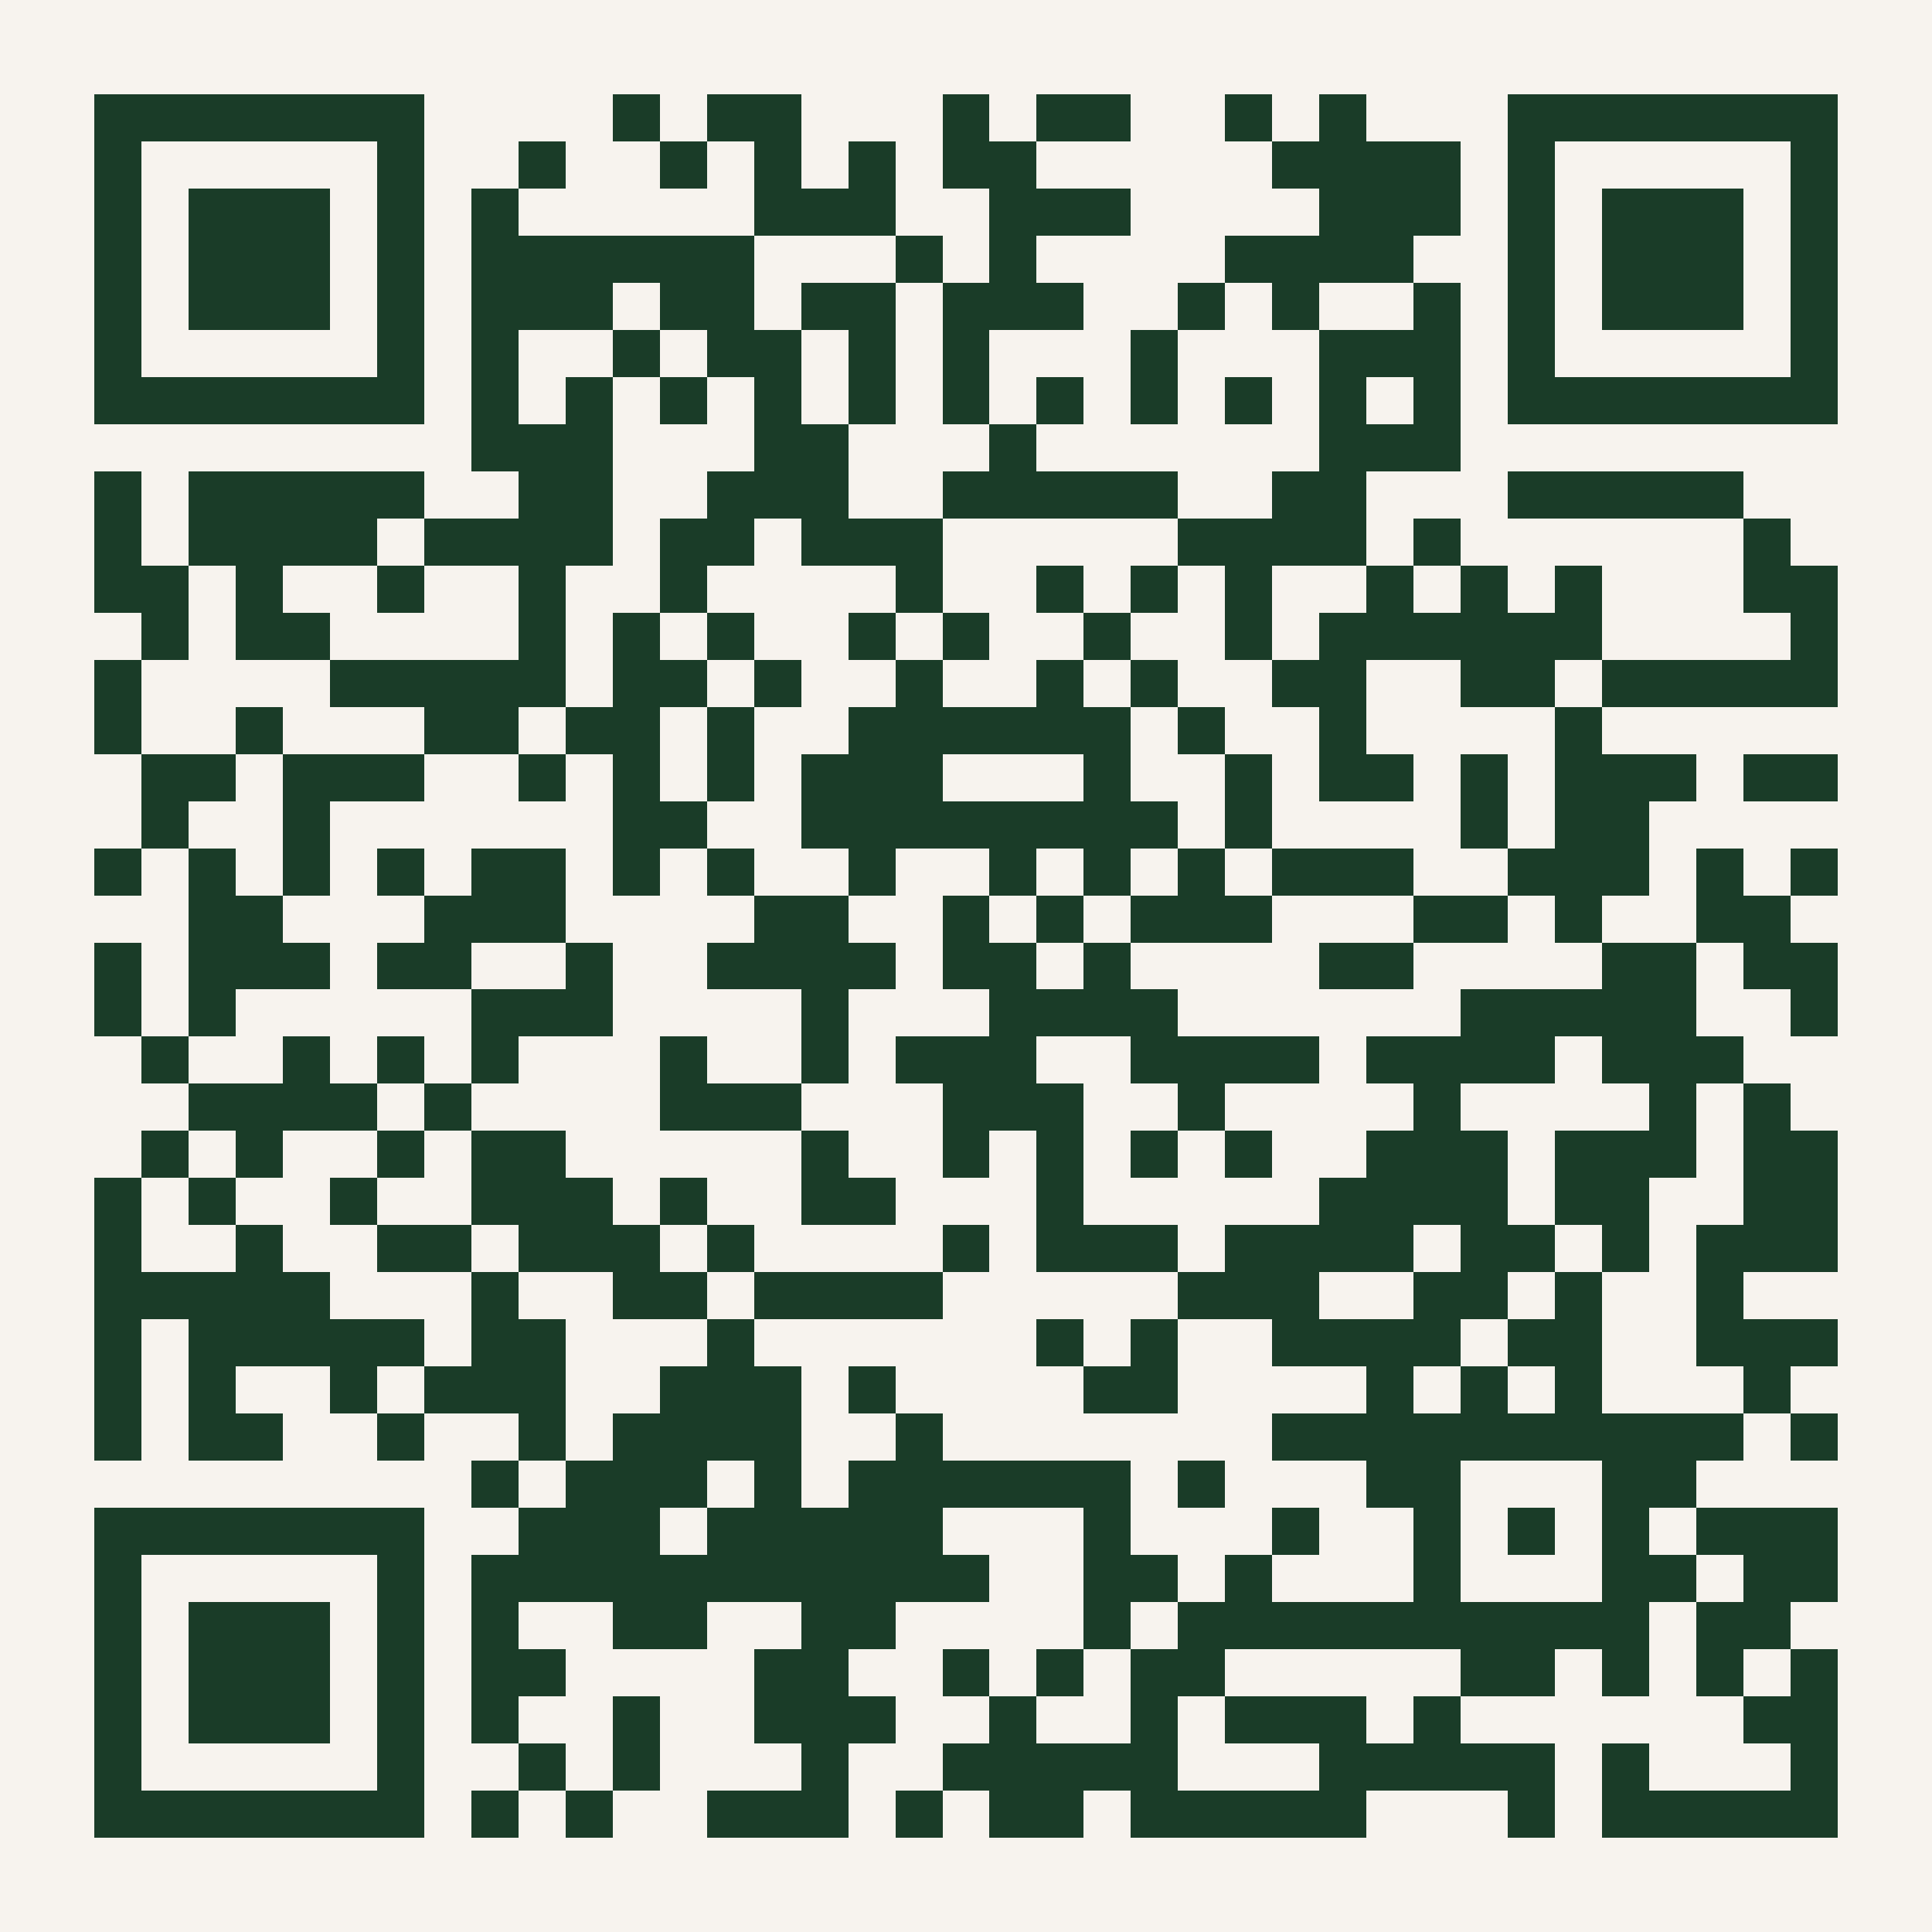
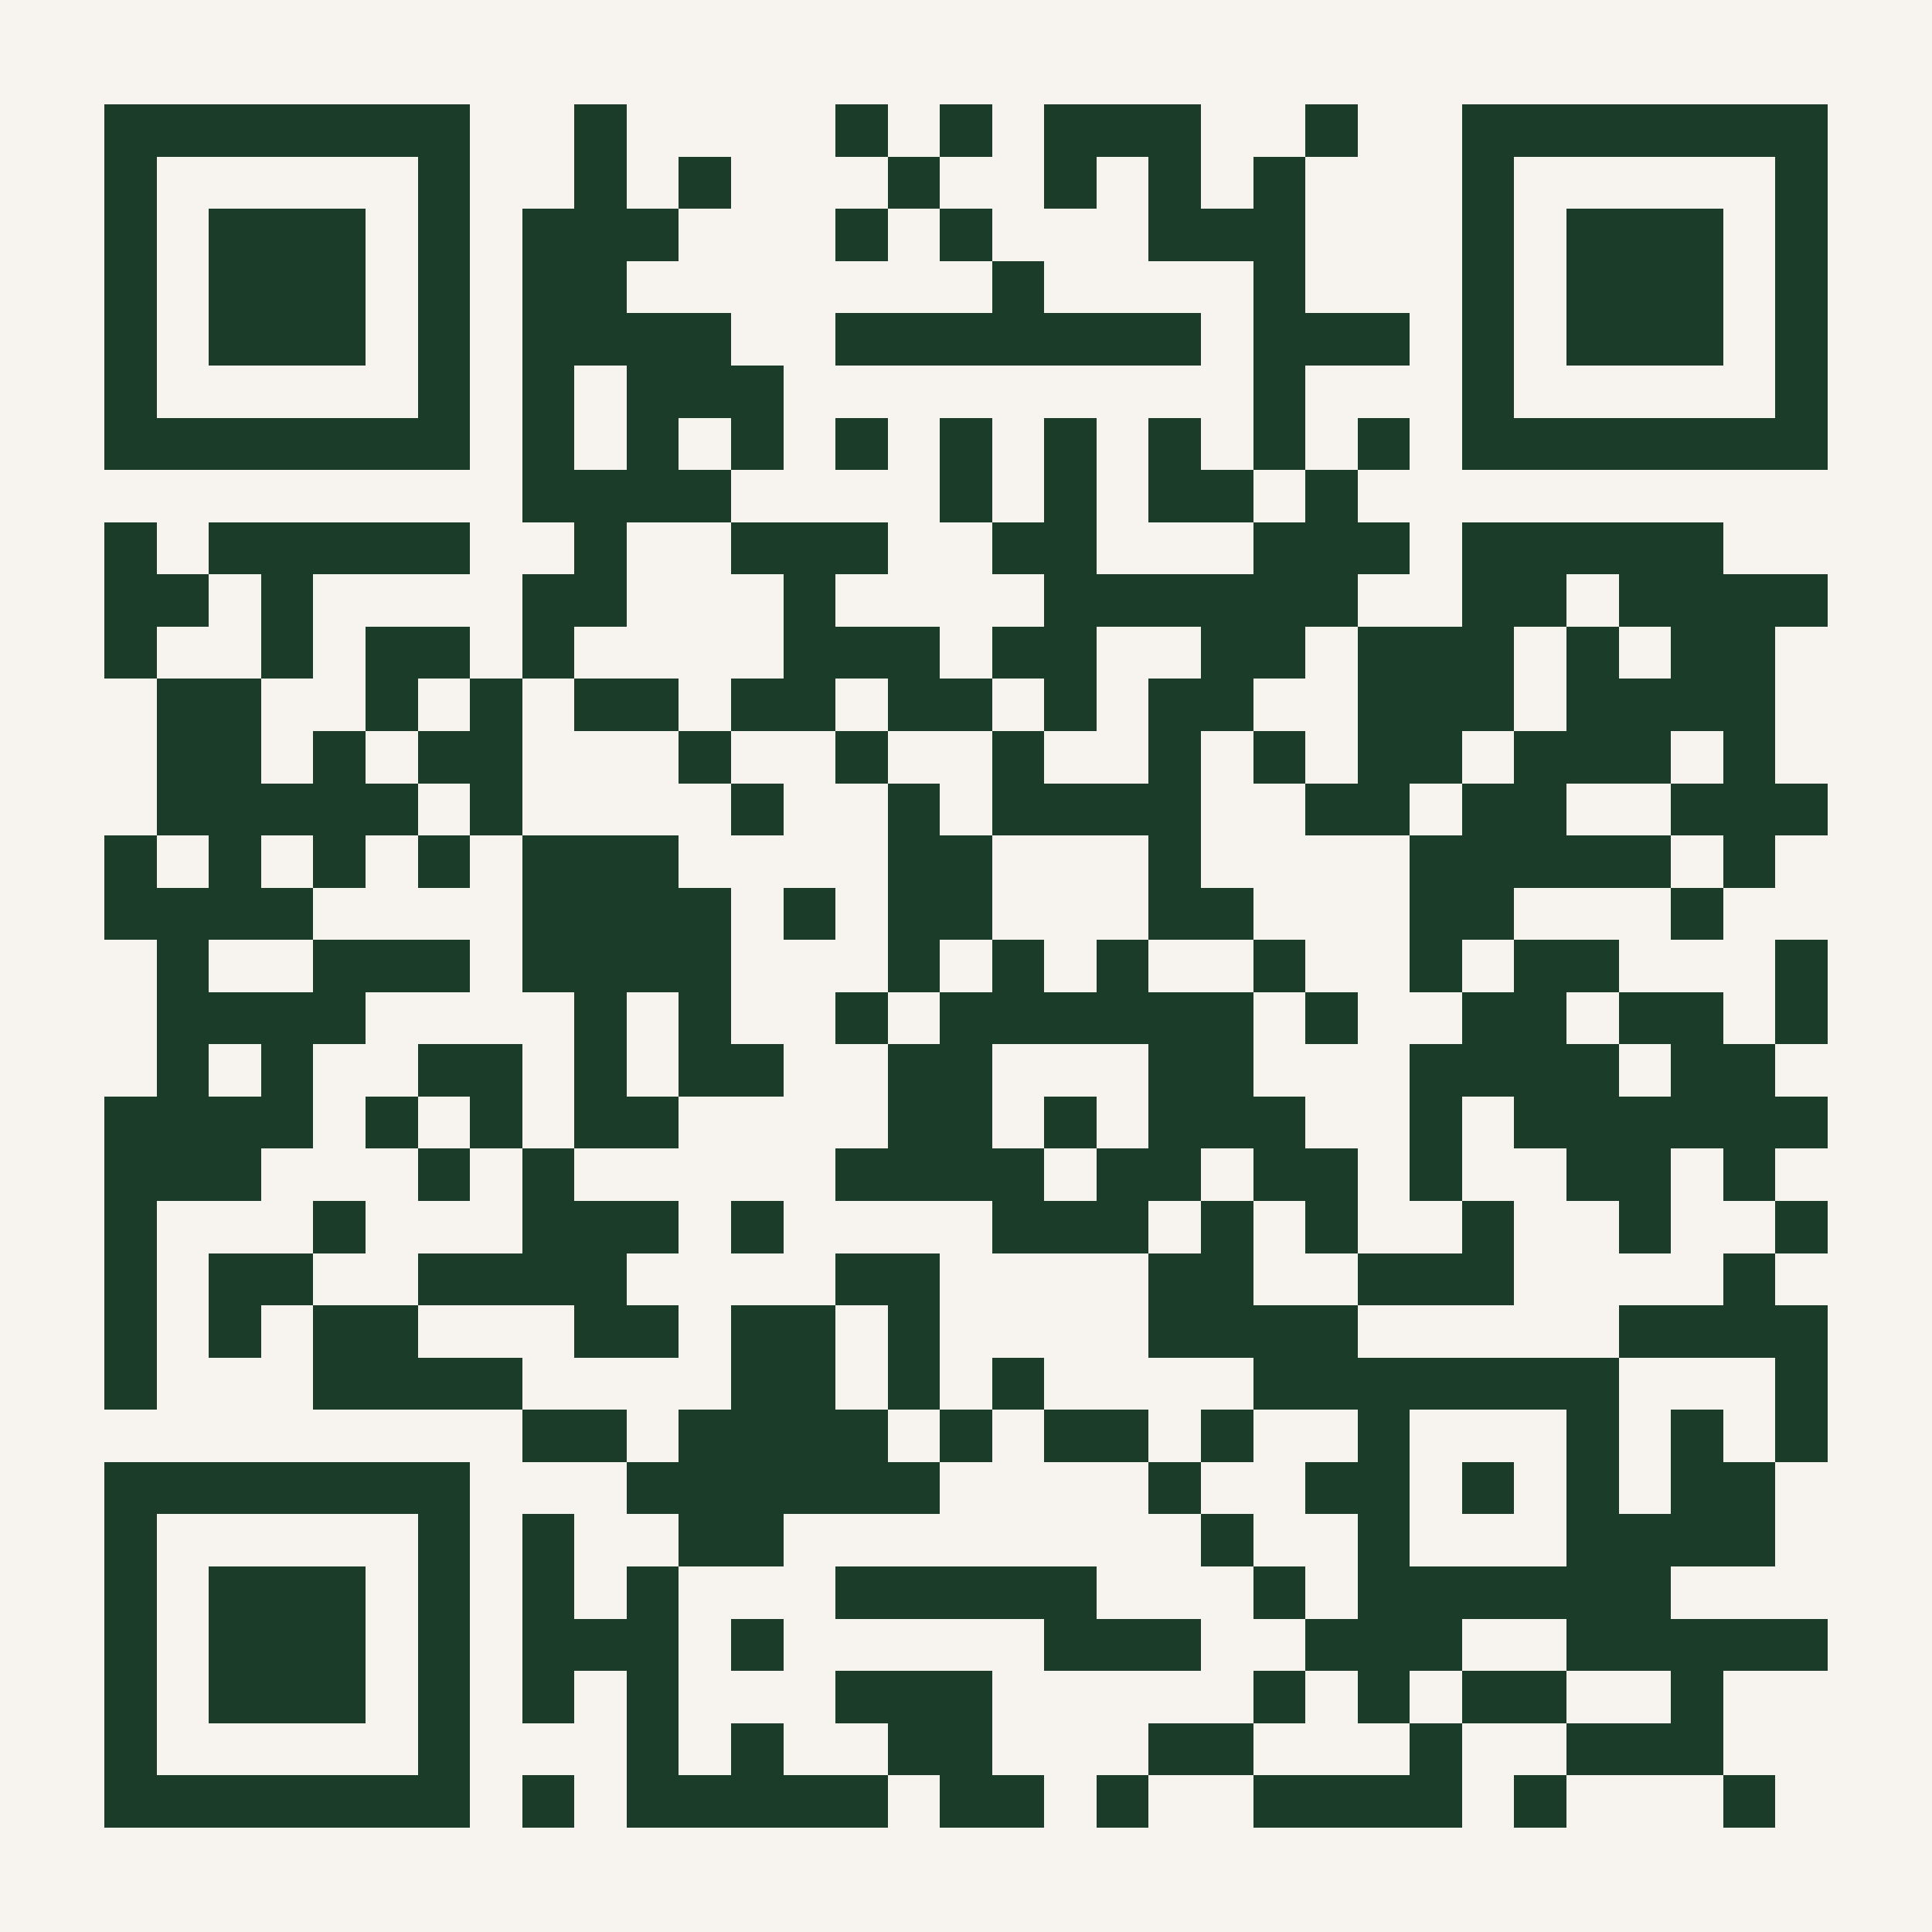
- <svg xmlns="http://www.w3.org/2000/svg" width="300" height="300" viewBox="0 0 41 41" shape-rendering="crispEdges">
-   <path fill="#f7f3ee" d="M0 0h41v41H0z" />
-   <path stroke="#1a3c28" d="M2 2.5h7m4 0h1m1 0h2m3 0h1m1 0h2m2 0h1m1 0h1m3 0h7M2 3.5h1m5 0h1m2 0h1m2 0h1m1 0h1m1 0h1m1 0h2m5 0h4m1 0h1m5 0h1M2 4.5h1m1 0h3m1 0h1m1 0h1m5 0h3m2 0h3m4 0h3m1 0h1m1 0h3m1 0h1M2 5.5h1m1 0h3m1 0h1m1 0h6m3 0h1m1 0h1m4 0h4m2 0h1m1 0h3m1 0h1M2 6.5h1m1 0h3m1 0h1m1 0h3m1 0h2m1 0h2m1 0h3m2 0h1m1 0h1m2 0h1m1 0h1m1 0h3m1 0h1M2 7.5h1m5 0h1m1 0h1m2 0h1m1 0h2m1 0h1m1 0h1m3 0h1m3 0h3m1 0h1m5 0h1M2 8.5h7m1 0h1m1 0h1m1 0h1m1 0h1m1 0h1m1 0h1m1 0h1m1 0h1m1 0h1m1 0h1m1 0h1m1 0h7M10 9.5h3m3 0h2m3 0h1m6 0h3M2 10.5h1m1 0h5m2 0h2m2 0h3m2 0h5m2 0h2m3 0h5M2 11.5h1m1 0h4m1 0h4m1 0h2m1 0h3m5 0h4m1 0h1m6 0h1M2 12.5h2m1 0h1m2 0h1m2 0h1m2 0h1m4 0h1m2 0h1m1 0h1m1 0h1m2 0h1m1 0h1m1 0h1m3 0h2M3 13.5h1m1 0h2m4 0h1m1 0h1m1 0h1m2 0h1m1 0h1m2 0h1m2 0h1m1 0h6m4 0h1M2 14.5h1m4 0h5m1 0h2m1 0h1m2 0h1m2 0h1m1 0h1m2 0h2m2 0h2m1 0h5M2 15.5h1m2 0h1m3 0h2m1 0h2m1 0h1m2 0h6m1 0h1m2 0h1m4 0h1M3 16.5h2m1 0h3m2 0h1m1 0h1m1 0h1m1 0h3m3 0h1m2 0h1m1 0h2m1 0h1m1 0h3m1 0h2M3 17.5h1m2 0h1m6 0h2m2 0h8m1 0h1m4 0h1m1 0h2M2 18.5h1m1 0h1m1 0h1m1 0h1m1 0h2m1 0h1m1 0h1m2 0h1m2 0h1m1 0h1m1 0h1m1 0h3m2 0h3m1 0h1m1 0h1M4 19.5h2m3 0h3m4 0h2m2 0h1m1 0h1m1 0h3m3 0h2m1 0h1m2 0h2M2 20.5h1m1 0h3m1 0h2m2 0h1m2 0h4m1 0h2m1 0h1m4 0h2m4 0h2m1 0h2M2 21.5h1m1 0h1m5 0h3m4 0h1m3 0h4m6 0h5m2 0h1M3 22.5h1m2 0h1m1 0h1m1 0h1m3 0h1m2 0h1m1 0h3m2 0h4m1 0h4m1 0h3M4 23.5h4m1 0h1m4 0h3m3 0h3m2 0h1m4 0h1m4 0h1m1 0h1M3 24.5h1m1 0h1m2 0h1m1 0h2m5 0h1m2 0h1m1 0h1m1 0h1m1 0h1m2 0h3m1 0h3m1 0h2M2 25.5h1m1 0h1m2 0h1m2 0h3m1 0h1m2 0h2m3 0h1m5 0h4m1 0h2m2 0h2M2 26.5h1m2 0h1m2 0h2m1 0h3m1 0h1m4 0h1m1 0h3m1 0h4m1 0h2m1 0h1m1 0h3M2 27.5h5m3 0h1m2 0h2m1 0h4m5 0h3m2 0h2m1 0h1m2 0h1M2 28.5h1m1 0h5m1 0h2m3 0h1m6 0h1m1 0h1m2 0h4m1 0h2m2 0h3M2 29.5h1m1 0h1m2 0h1m1 0h3m2 0h3m1 0h1m4 0h2m4 0h1m1 0h1m1 0h1m3 0h1M2 30.5h1m1 0h2m2 0h1m2 0h1m1 0h4m2 0h1m7 0h10m1 0h1M10 31.5h1m1 0h3m1 0h1m1 0h6m1 0h1m3 0h2m3 0h2M2 32.5h7m2 0h3m1 0h5m3 0h1m3 0h1m2 0h1m1 0h1m1 0h1m1 0h3M2 33.5h1m5 0h1m1 0h11m2 0h2m1 0h1m3 0h1m3 0h2m1 0h2M2 34.5h1m1 0h3m1 0h1m1 0h1m2 0h2m2 0h2m4 0h1m1 0h10m1 0h2M2 35.5h1m1 0h3m1 0h1m1 0h2m4 0h2m2 0h1m1 0h1m1 0h2m5 0h2m1 0h1m1 0h1m1 0h1M2 36.5h1m1 0h3m1 0h1m1 0h1m2 0h1m2 0h3m2 0h1m2 0h1m1 0h3m1 0h1m6 0h2M2 37.5h1m5 0h1m2 0h1m1 0h1m3 0h1m2 0h5m3 0h5m1 0h1m3 0h1M2 38.5h7m1 0h1m1 0h1m2 0h3m1 0h1m1 0h2m1 0h5m3 0h1m1 0h5" />
+ <svg xmlns="http://www.w3.org/2000/svg" width="300" height="300" viewBox="0 0 37 37" shape-rendering="crispEdges">
+   <path fill="#f7f3ee" d="M0 0h37v37H0z" />
+   <path stroke="#1a3c28" d="M2 2.5h7m2 0h1m4 0h1m1 0h1m1 0h3m2 0h1m2 0h7M2 3.5h1m5 0h1m2 0h1m1 0h1m3 0h1m2 0h1m1 0h1m1 0h1m3 0h1m5 0h1M2 4.5h1m1 0h3m1 0h1m1 0h3m3 0h1m1 0h1m3 0h3m3 0h1m1 0h3m1 0h1M2 5.5h1m1 0h3m1 0h1m1 0h2m7 0h1m4 0h1m3 0h1m1 0h3m1 0h1M2 6.5h1m1 0h3m1 0h1m1 0h4m2 0h7m1 0h3m1 0h1m1 0h3m1 0h1M2 7.5h1m5 0h1m1 0h1m1 0h3m9 0h1m3 0h1m5 0h1M2 8.5h7m1 0h1m1 0h1m1 0h1m1 0h1m1 0h1m1 0h1m1 0h1m1 0h1m1 0h1m1 0h7M10 9.5h4m4 0h1m1 0h1m1 0h2m1 0h1M2 10.5h1m1 0h5m2 0h1m2 0h3m2 0h2m3 0h3m1 0h5M2 11.5h2m1 0h1m4 0h2m3 0h1m4 0h6m2 0h2m1 0h4M2 12.5h1m2 0h1m1 0h2m1 0h1m4 0h3m1 0h2m2 0h2m1 0h3m1 0h1m1 0h2M3 13.5h2m2 0h1m1 0h1m1 0h2m1 0h2m1 0h2m1 0h1m1 0h2m2 0h3m1 0h4M3 14.5h2m1 0h1m1 0h2m3 0h1m2 0h1m2 0h1m2 0h1m1 0h1m1 0h2m1 0h3m1 0h1M3 15.5h5m1 0h1m4 0h1m2 0h1m1 0h4m2 0h2m1 0h2m2 0h3M2 16.5h1m1 0h1m1 0h1m1 0h1m1 0h3m4 0h2m3 0h1m4 0h5m1 0h1M2 17.5h4m4 0h4m1 0h1m1 0h2m3 0h2m3 0h2m3 0h1M3 18.5h1m2 0h3m1 0h4m3 0h1m1 0h1m1 0h1m2 0h1m2 0h1m1 0h2m3 0h1M3 19.5h4m4 0h1m1 0h1m2 0h1m1 0h6m1 0h1m2 0h2m1 0h2m1 0h1M3 20.5h1m1 0h1m2 0h2m1 0h1m1 0h2m2 0h2m3 0h2m3 0h4m1 0h2M2 21.5h4m1 0h1m1 0h1m1 0h2m4 0h2m1 0h1m1 0h3m2 0h1m1 0h6M2 22.5h3m3 0h1m1 0h1m5 0h4m1 0h2m1 0h2m1 0h1m2 0h2m1 0h1M2 23.5h1m3 0h1m3 0h3m1 0h1m4 0h3m1 0h1m1 0h1m2 0h1m2 0h1m2 0h1M2 24.5h1m1 0h2m2 0h4m4 0h2m4 0h2m2 0h3m4 0h1M2 25.5h1m1 0h1m1 0h2m3 0h2m1 0h2m1 0h1m4 0h4m5 0h4M2 26.5h1m3 0h4m4 0h2m1 0h1m1 0h1m4 0h7m3 0h1M10 27.5h2m1 0h4m1 0h1m1 0h2m1 0h1m2 0h1m3 0h1m1 0h1m1 0h1M2 28.5h7m3 0h6m4 0h1m2 0h2m1 0h1m1 0h1m1 0h2M2 29.5h1m5 0h1m1 0h1m2 0h2m8 0h1m2 0h1m3 0h4M2 30.5h1m1 0h3m1 0h1m1 0h1m1 0h1m3 0h5m3 0h1m1 0h6M2 31.5h1m1 0h3m1 0h1m1 0h3m1 0h1m5 0h3m2 0h3m2 0h5M2 32.5h1m1 0h3m1 0h1m1 0h1m1 0h1m3 0h3m5 0h1m1 0h1m1 0h2m2 0h1M2 33.5h1m5 0h1m3 0h1m1 0h1m2 0h2m3 0h2m3 0h1m2 0h3M2 34.5h7m1 0h1m1 0h5m1 0h2m1 0h1m2 0h4m1 0h1m3 0h1" />
</svg>
